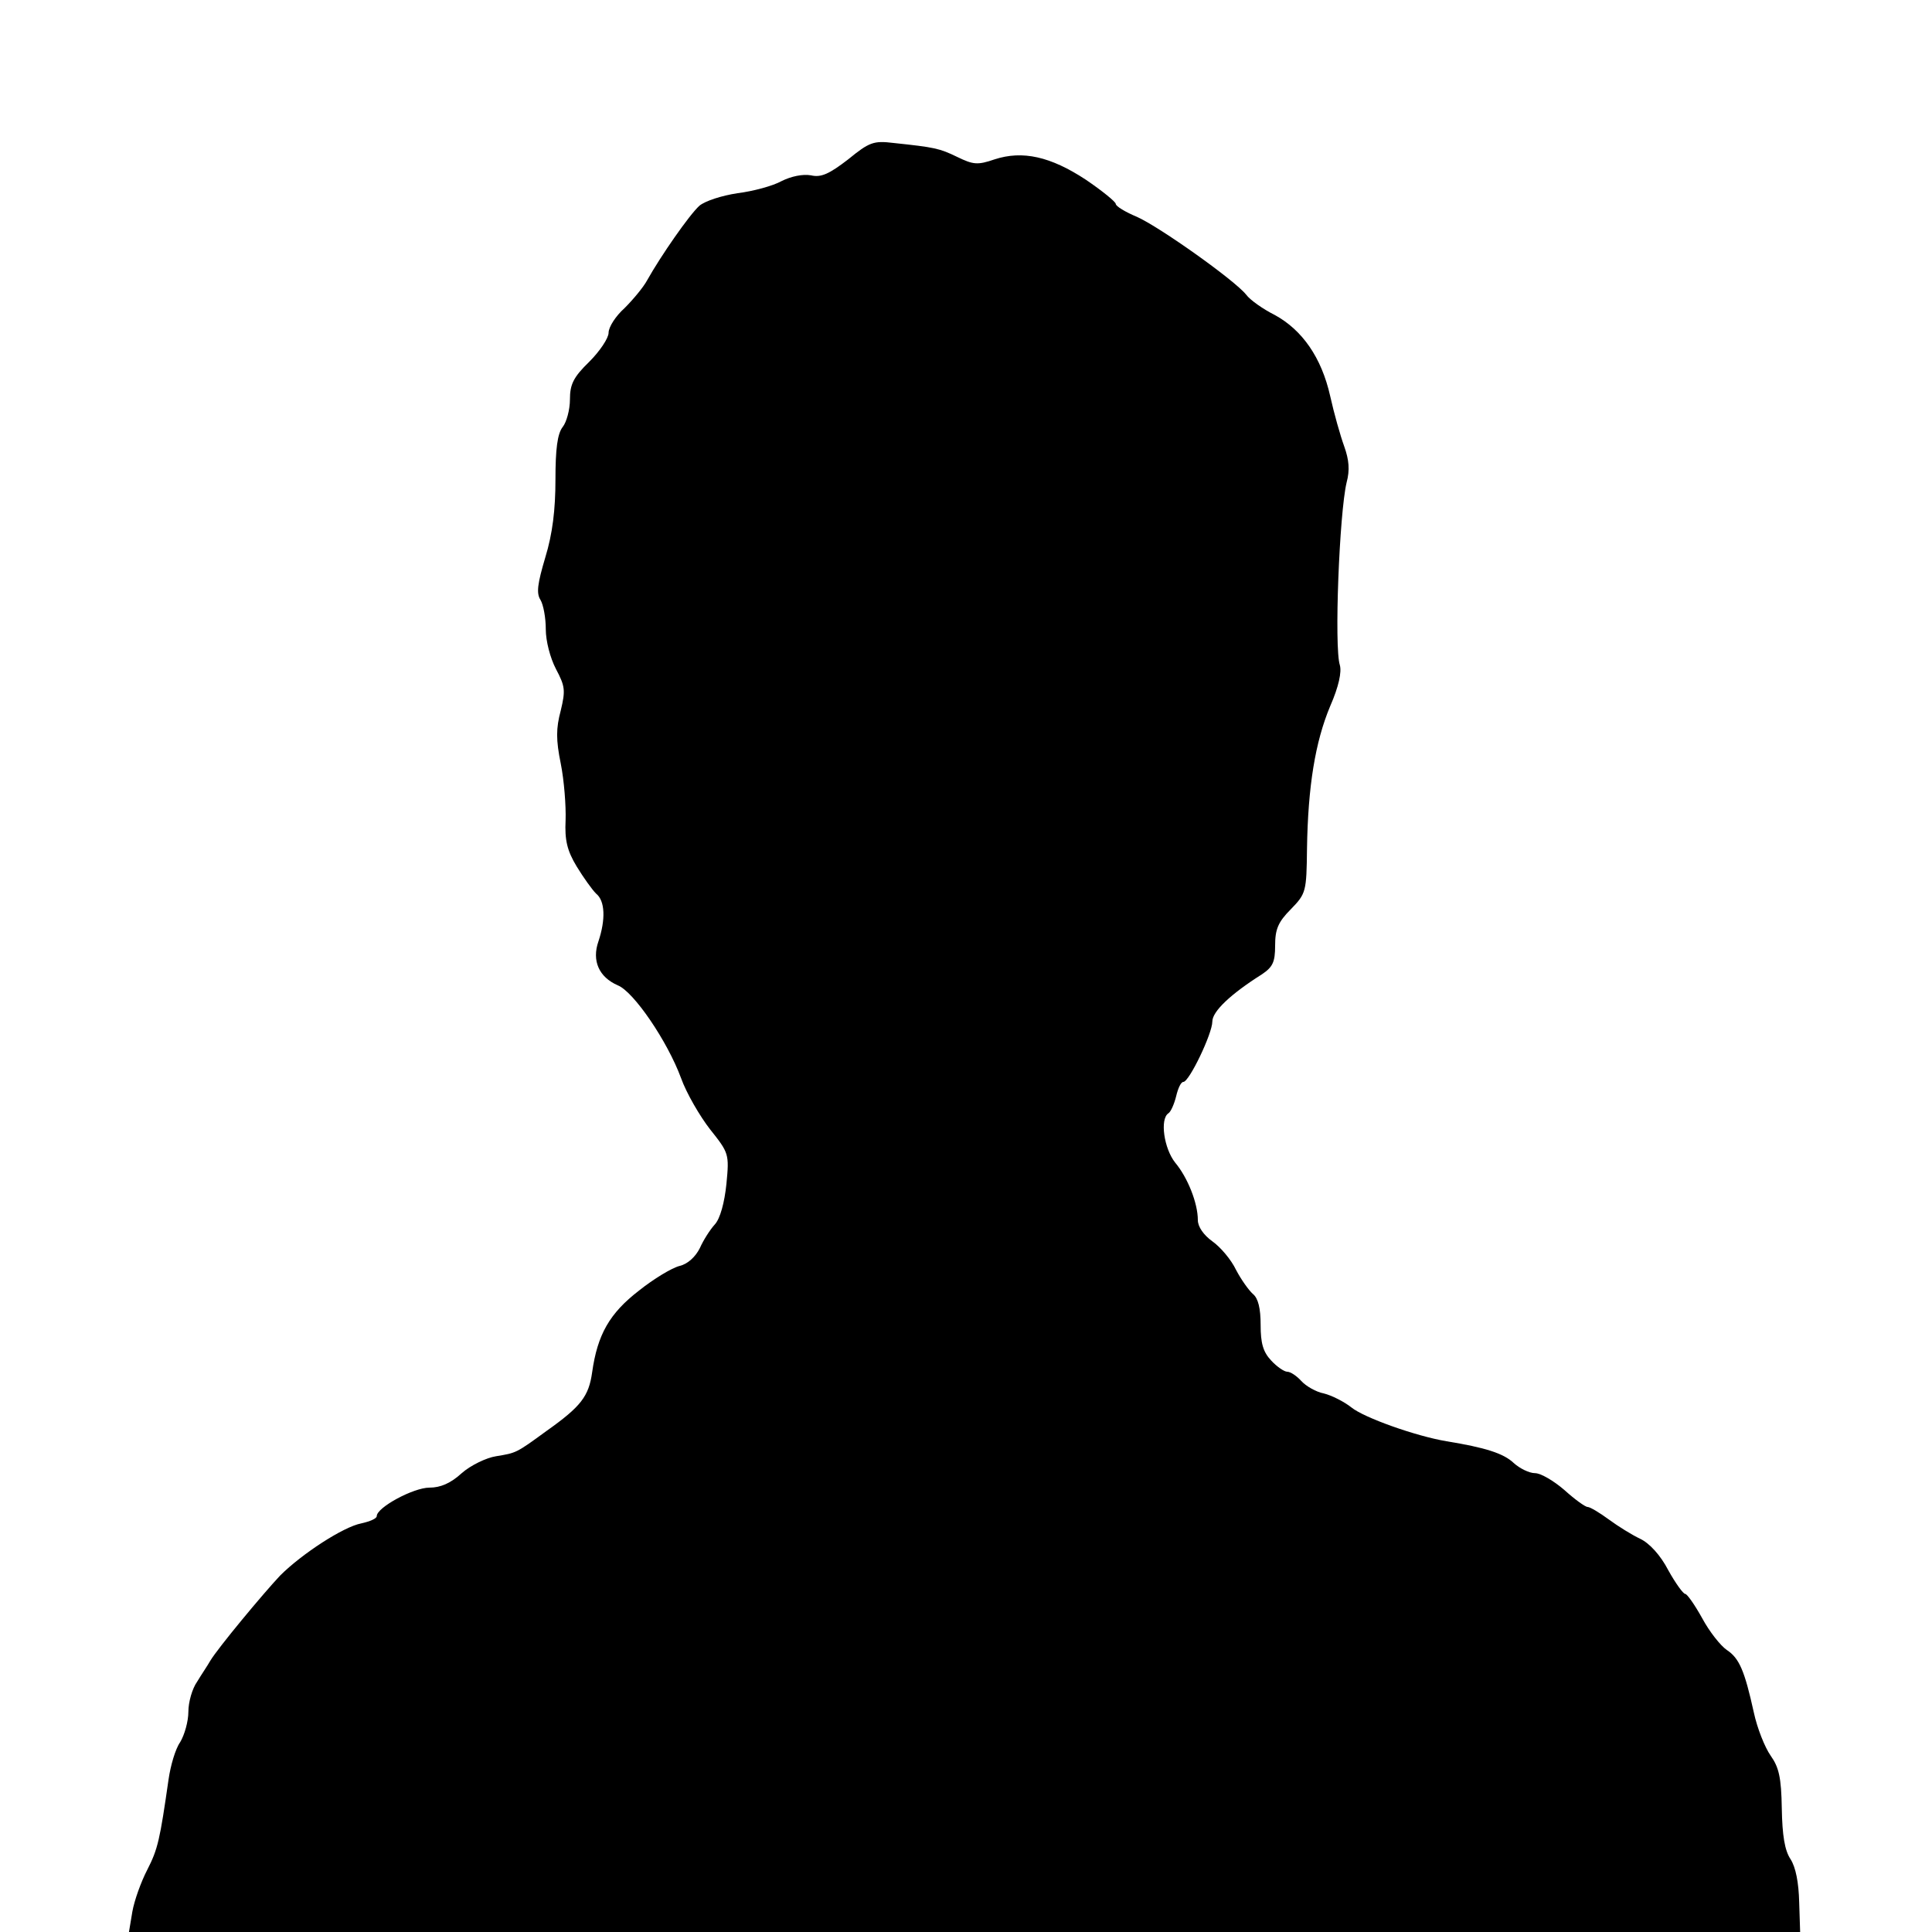
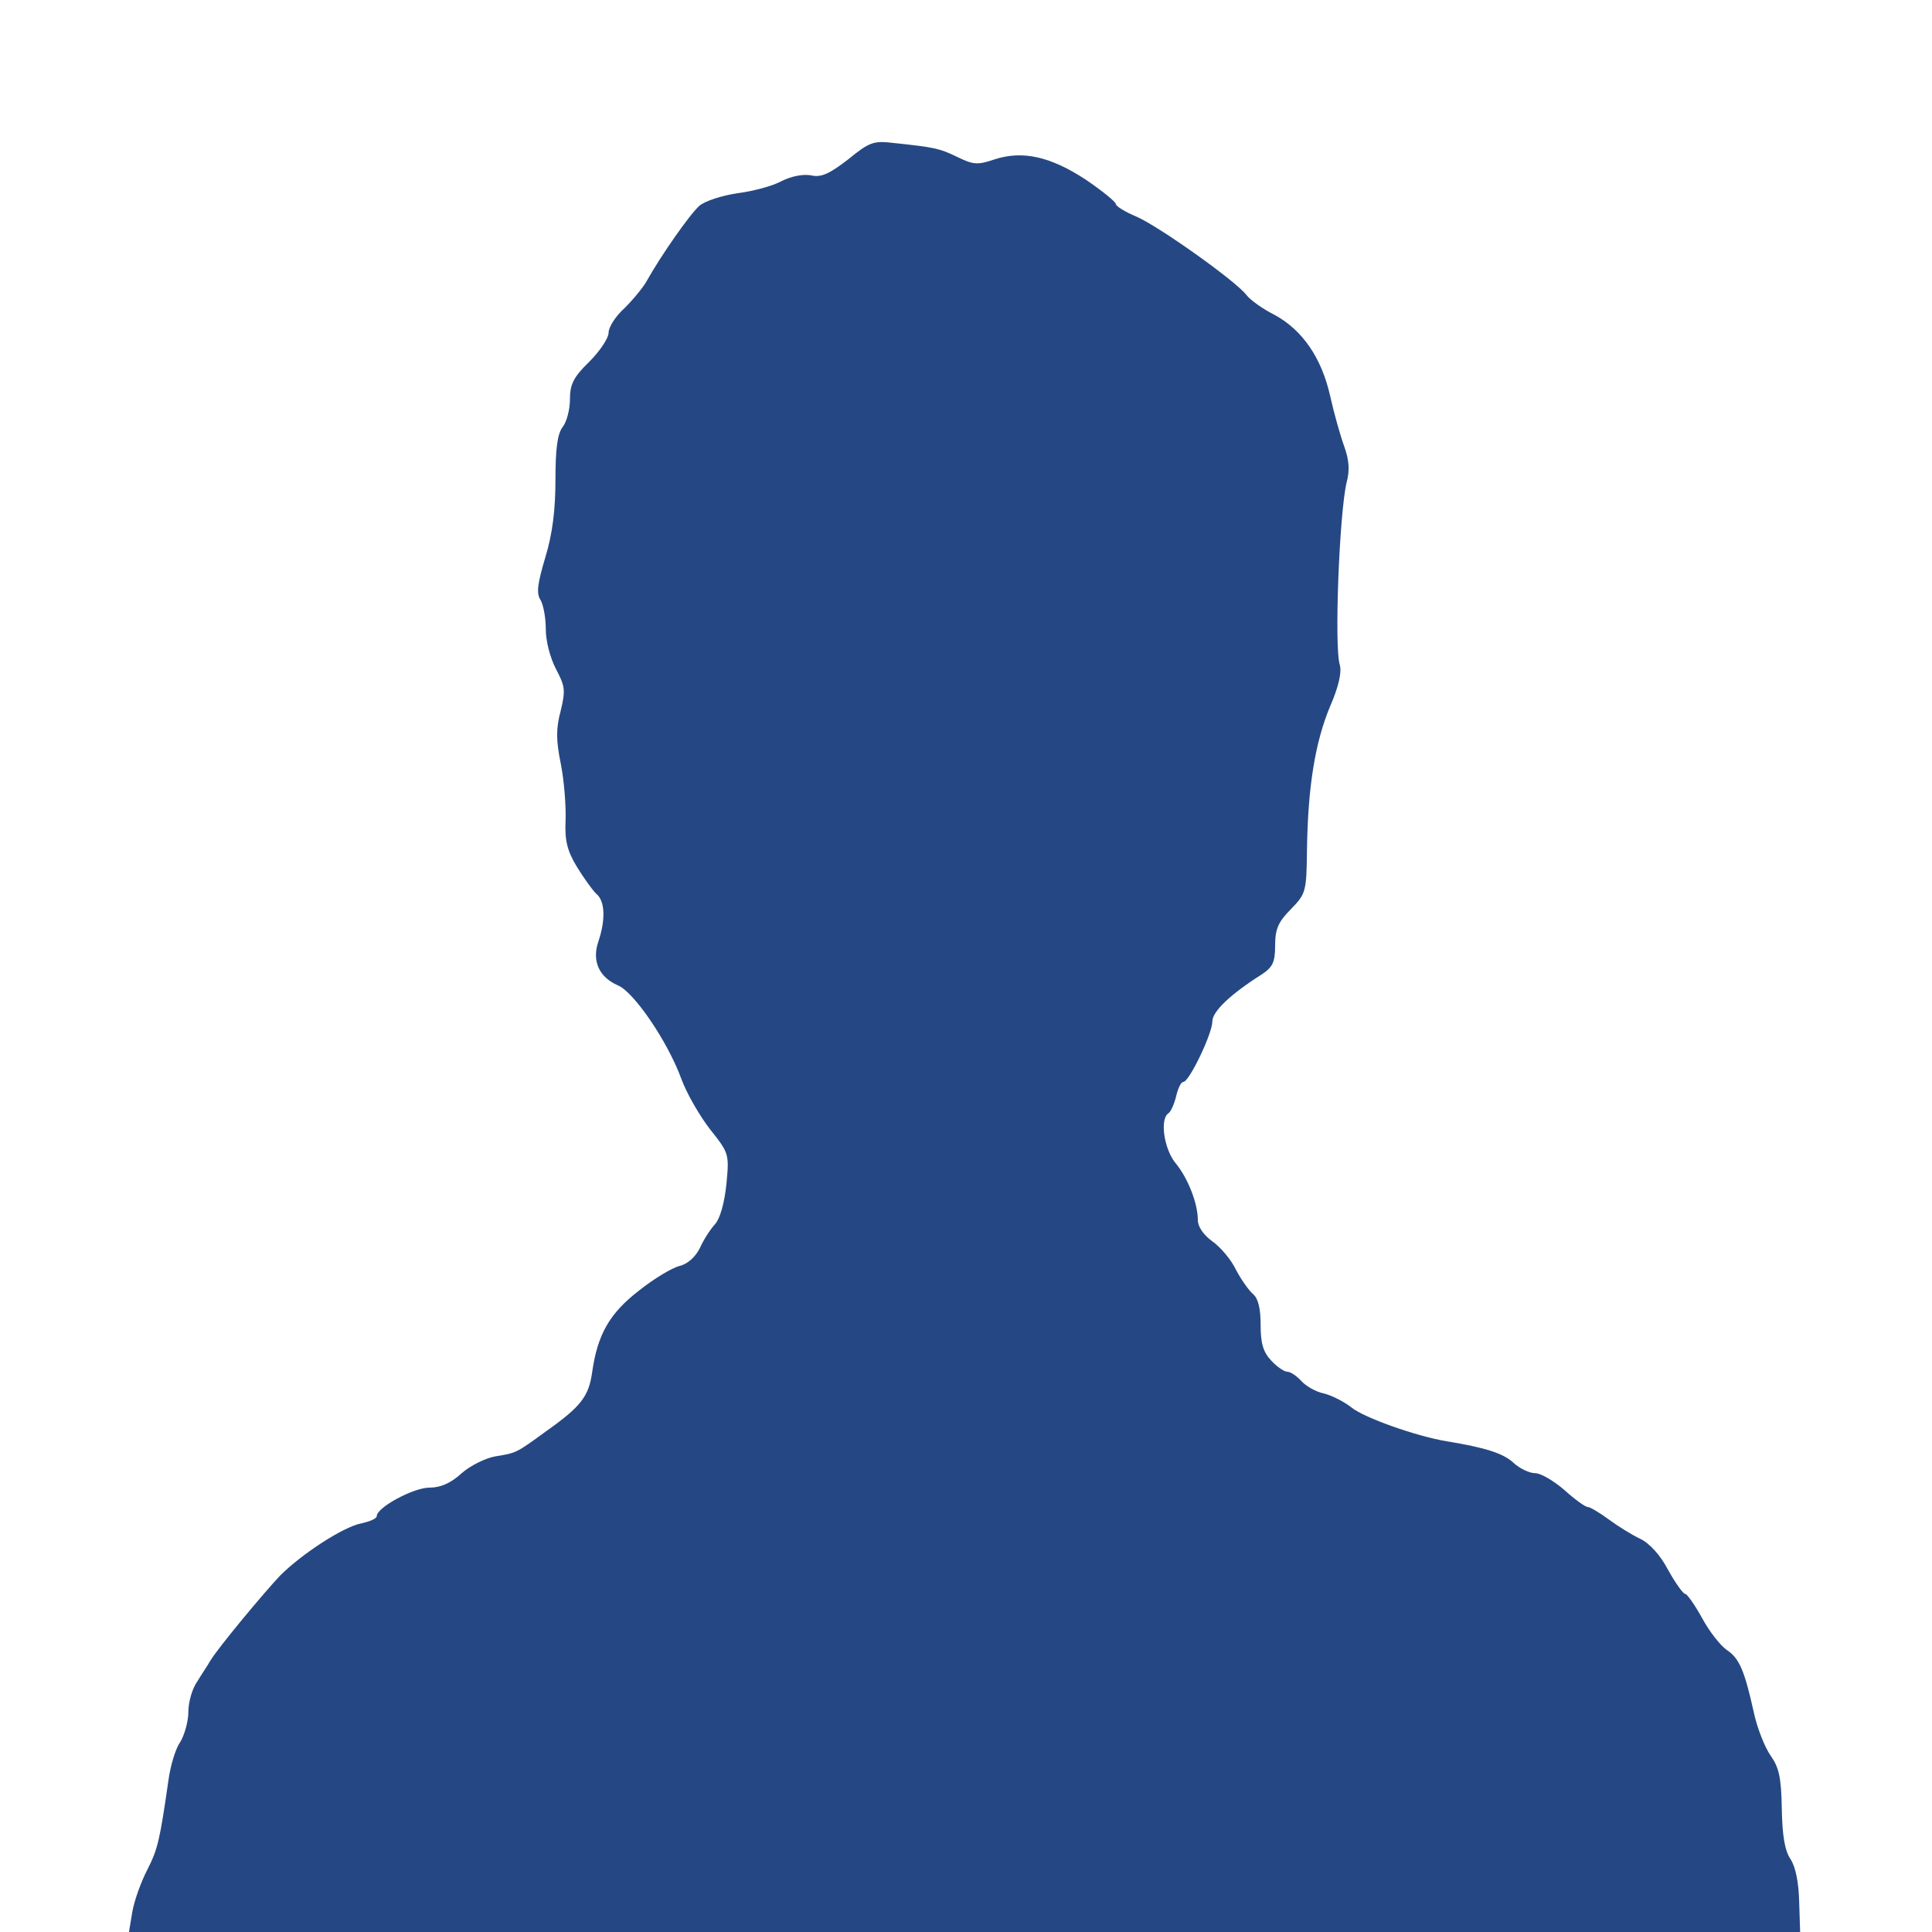
<svg xmlns="http://www.w3.org/2000/svg" version="1.0" width="400pt" height="400pt" viewBox="0 0 400 400" preserveAspectRatio="xMidYMid meet">
-   <g transform="translate(0,400) scale(0.1,-0.1)" fill="#000000" stroke="none">
+   <g transform="translate(0,400) scale(0.1,-0.1)" fill="#254884" stroke="none">
    <path d="M1756 3670 c-39 -30 -56 -38 -77 -33 -17 3 -41 -2 -61 -12 -18 -10 -59 -21 -91 -25 -33 -5 -67 -16 -79 -26 -21 -19 -80 -104 -108 -154 -8 -15 -30 -41 -47 -58 -18 -16 -33 -39 -33 -51 0 -11 -18 -38 -40 -60 -33 -32 -40 -47 -40 -78 0 -21 -7 -47 -15 -57 -11 -14 -15 -46 -15 -109 0 -62 -6 -112 -21 -161 -16 -54 -19 -74 -10 -88 6 -10 11 -37 11 -61 0 -24 9 -59 21 -82 19 -36 20 -44 10 -86 -10 -37 -10 -61 0 -110 7 -35 11 -88 10 -117 -2 -41 3 -63 23 -96 14 -23 32 -48 40 -56 19 -15 20 -54 5 -99 -14 -40 1 -74 40 -91 33 -13 103 -116 131 -192 11 -31 39 -79 60 -106 39 -49 40 -51 34 -113 -4 -39 -13 -72 -24 -84 -10 -11 -24 -33 -31 -49 -9 -18 -25 -33 -42 -37 -16 -4 -54 -27 -84 -51 -61 -47 -86 -91 -97 -169 -7 -50 -23 -71 -95 -122 -63 -46 -62 -45 -104 -52 -20 -3 -53 -19 -71 -35 -23 -21 -44 -30 -67 -30 -33 0 -109 -41 -109 -59 0 -5 -14 -11 -32 -15 -37 -7 -123 -63 -168 -108 -34 -36 -129 -150 -145 -177 -5 -9 -18 -28 -27 -43 -10 -14 -18 -42 -18 -62 0 -20 -8 -48 -17 -63 -10 -14 -20 -49 -24 -77 -18 -125 -22 -144 -44 -187 -13 -25 -27 -64 -31 -87 l-7 -42 1730 0 1730 0 -2 62 c-1 40 -7 72 -18 89 -12 18 -17 49 -18 105 -1 64 -6 85 -23 109 -12 17 -28 57 -35 90 -19 86 -30 112 -56 129 -13 9 -36 38 -51 66 -15 27 -31 50 -35 50 -4 0 -20 22 -35 49 -16 31 -39 56 -58 65 -17 8 -46 26 -65 40 -19 14 -39 26 -44 26 -5 0 -27 16 -48 35 -22 19 -49 35 -61 35 -12 0 -32 10 -44 21 -21 20 -59 32 -139 45 -65 11 -171 49 -197 70 -15 12 -41 25 -57 29 -16 3 -37 15 -47 26 -9 10 -22 19 -29 19 -6 0 -21 10 -33 23 -17 18 -22 36 -22 74 0 34 -5 55 -16 64 -8 7 -24 29 -35 50 -10 21 -32 47 -49 59 -18 13 -30 30 -30 44 0 35 -21 88 -47 119 -23 29 -32 90 -14 102 5 3 12 19 16 35 4 17 10 30 15 30 12 0 60 100 60 125 0 21 38 57 103 98 22 15 27 25 27 59 0 34 6 49 33 76 31 32 32 36 33 125 2 129 17 221 48 295 18 41 24 71 20 85 -12 37 -1 315 14 378 7 26 5 47 -5 75 -8 22 -21 68 -29 104 -18 80 -58 137 -115 168 -24 12 -51 31 -59 42 -24 30 -179 140 -226 161 -24 10 -44 22 -44 27 0 4 -28 27 -62 50 -73 48 -131 61 -189 42 -35 -12 -44 -11 -77 5 -37 18 -47 20 -132 29 -41 5 -50 2 -94 -34z" />
  </g>
</svg>
